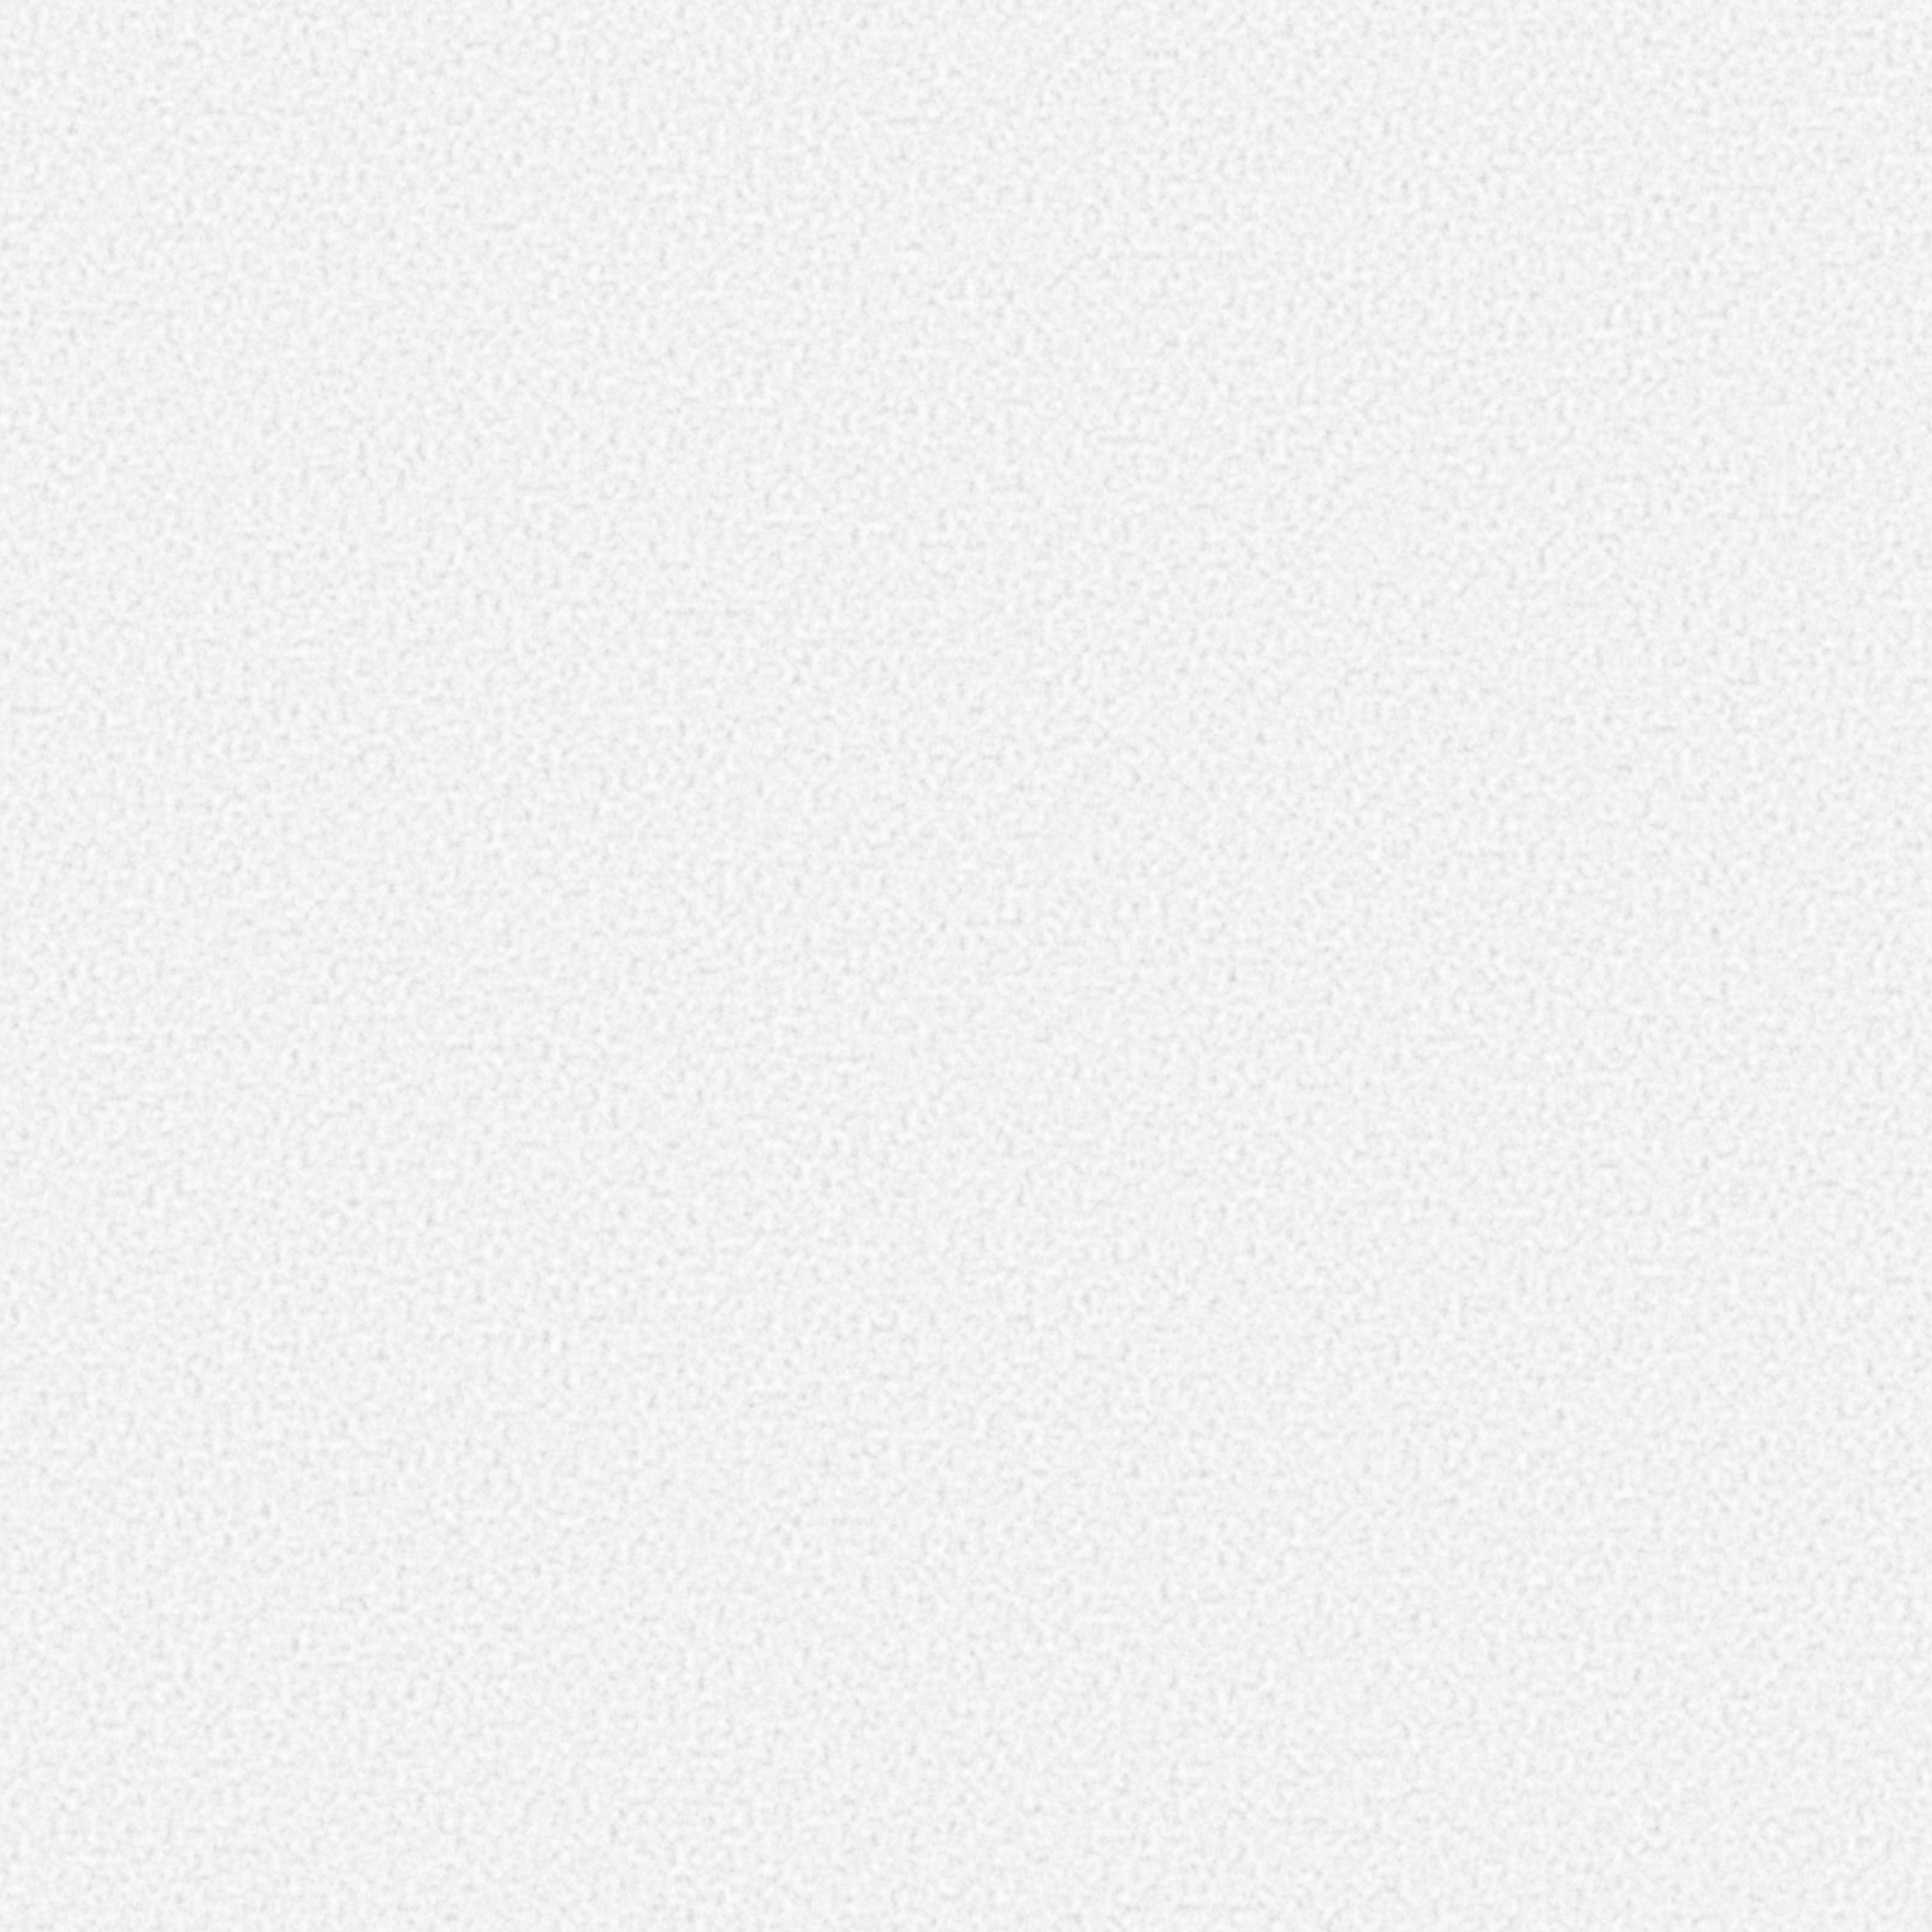
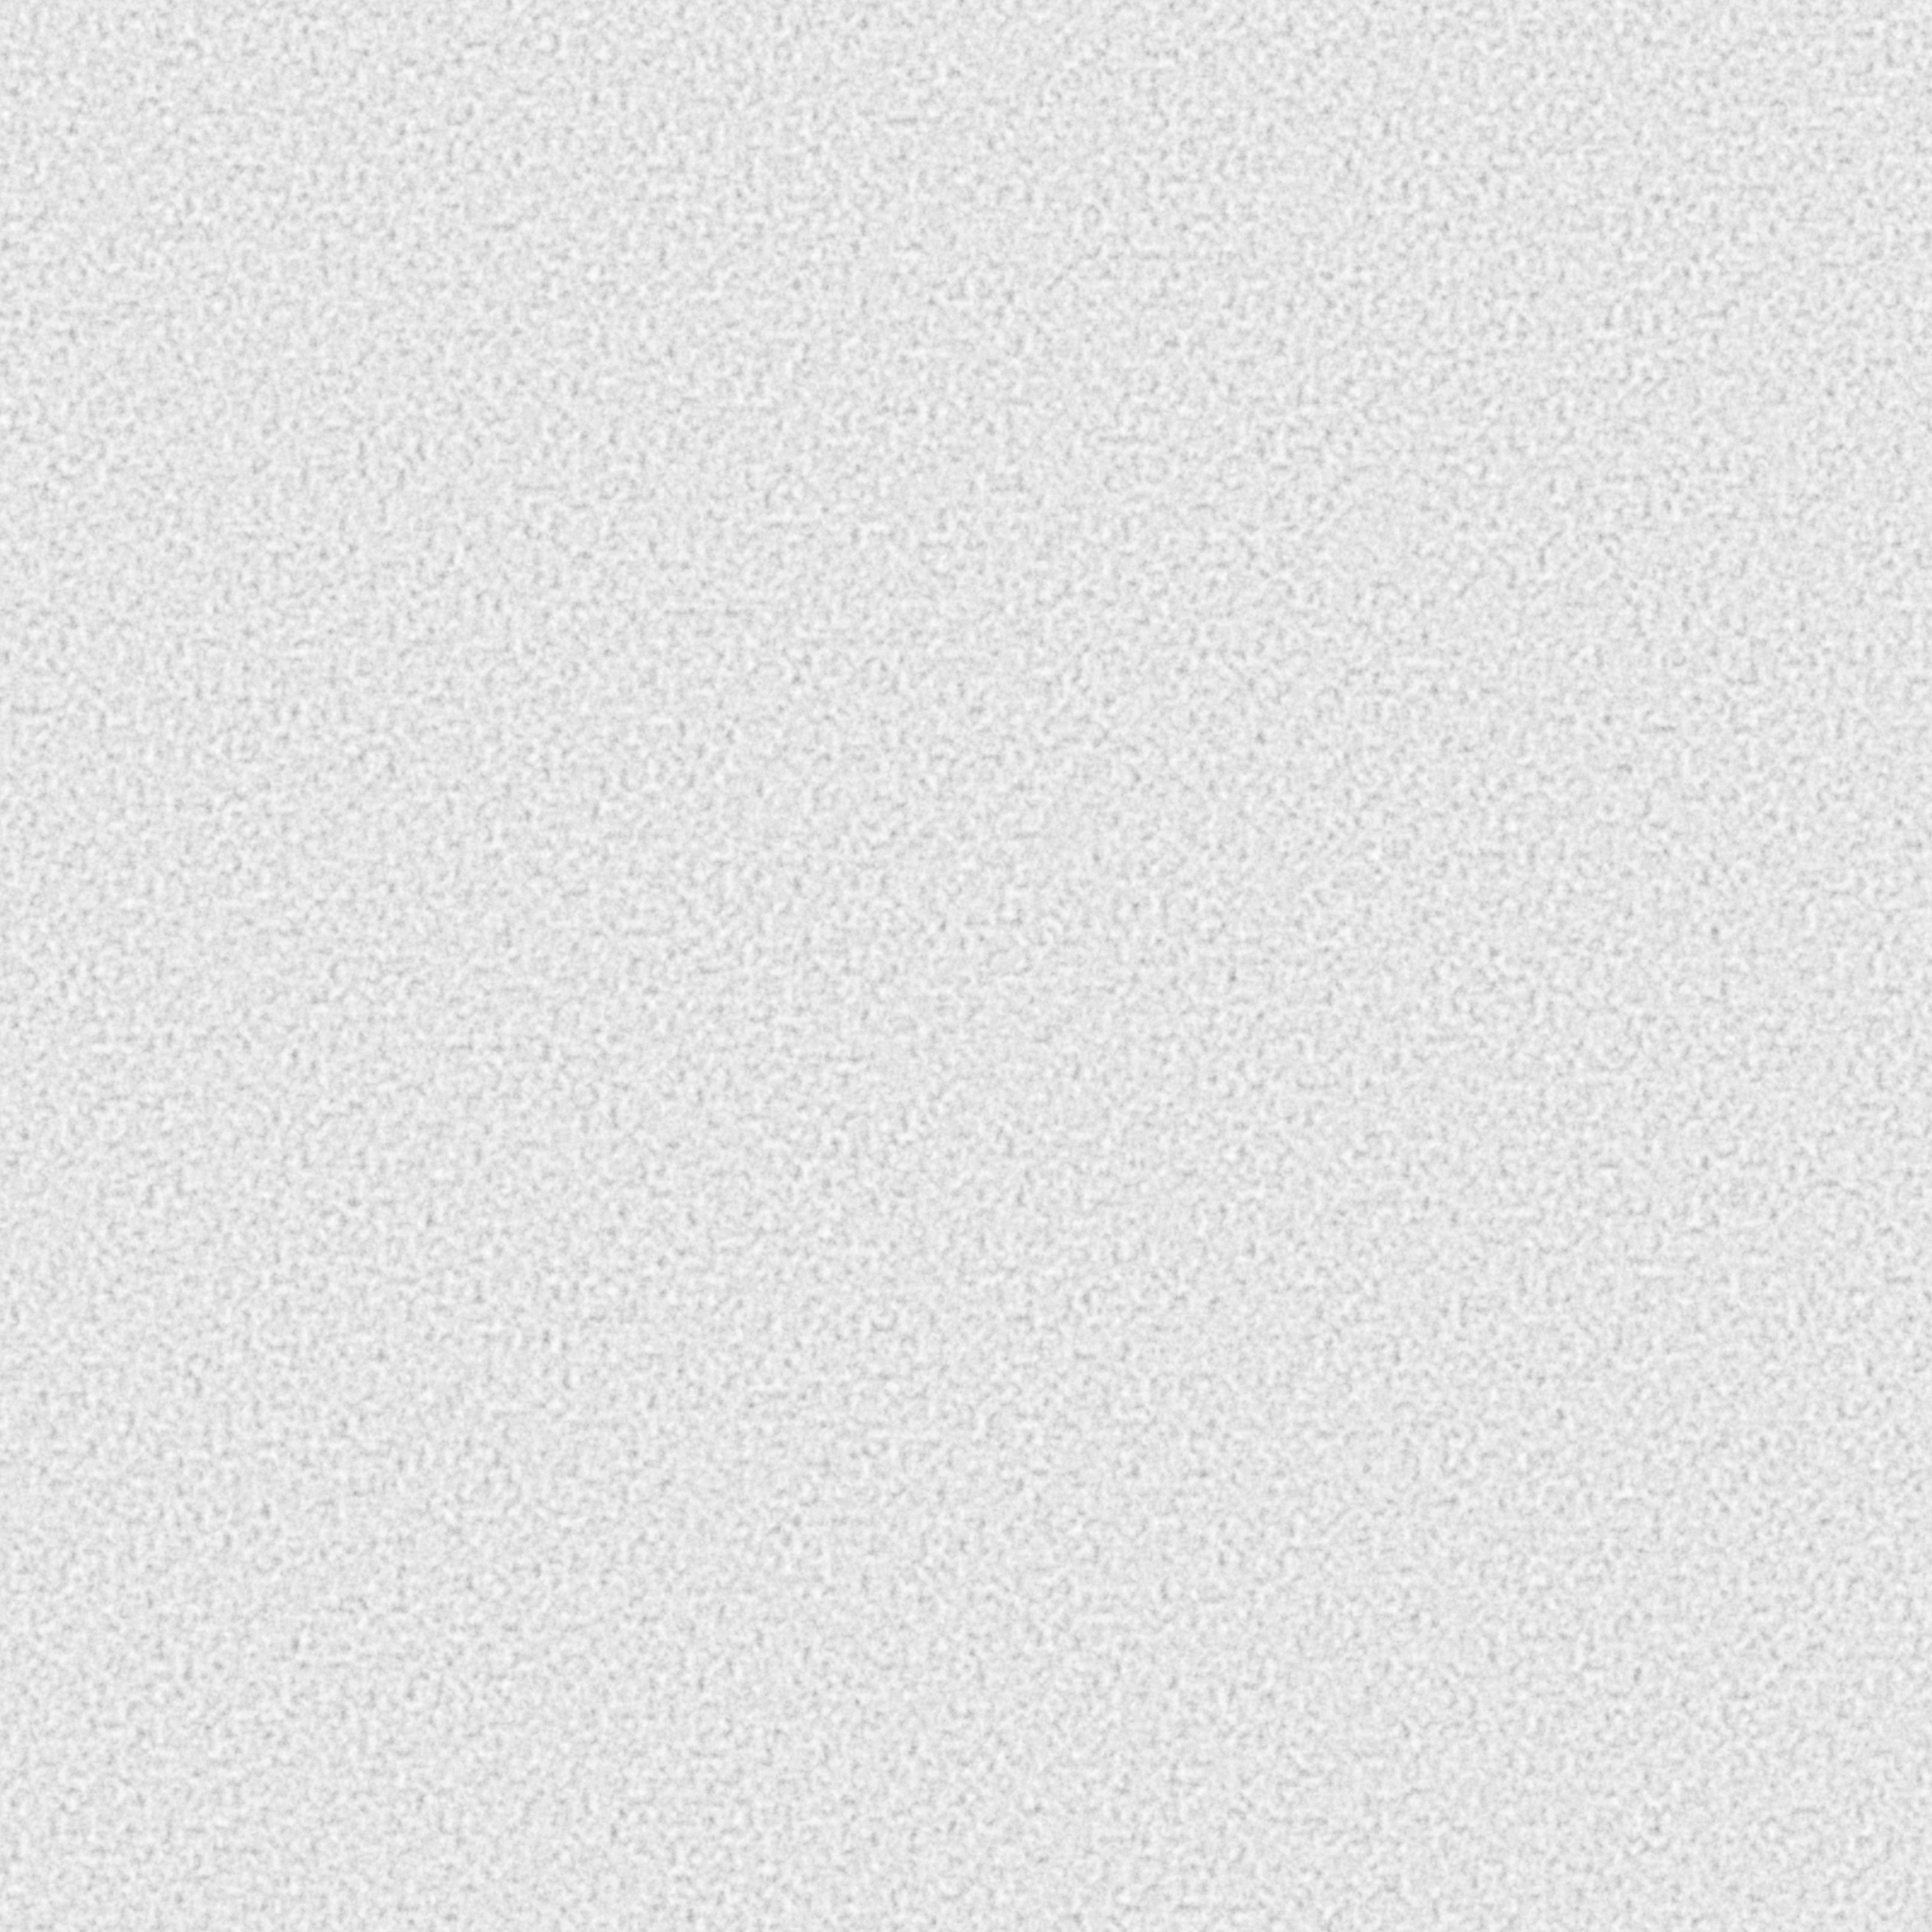
<svg xmlns="http://www.w3.org/2000/svg" viewBox="0 0 250 250">
  <filter id="grainy">
    <feTurbulence type="fractalNoise" baseFrequency="0.8" numOctaves="3" stitchTiles="stitch" />
    <feColorMatrix type="saturate" values="0" />
    <feComponentTransfer>
-       <feFuncA type="linear" slope="0.4" />
+       <feFuncA type="linear" slope="0.8" />
    </feComponentTransfer>
  </filter>
  <rect width="100%" height="100%" filter="url(#grainy)" />
</svg>
